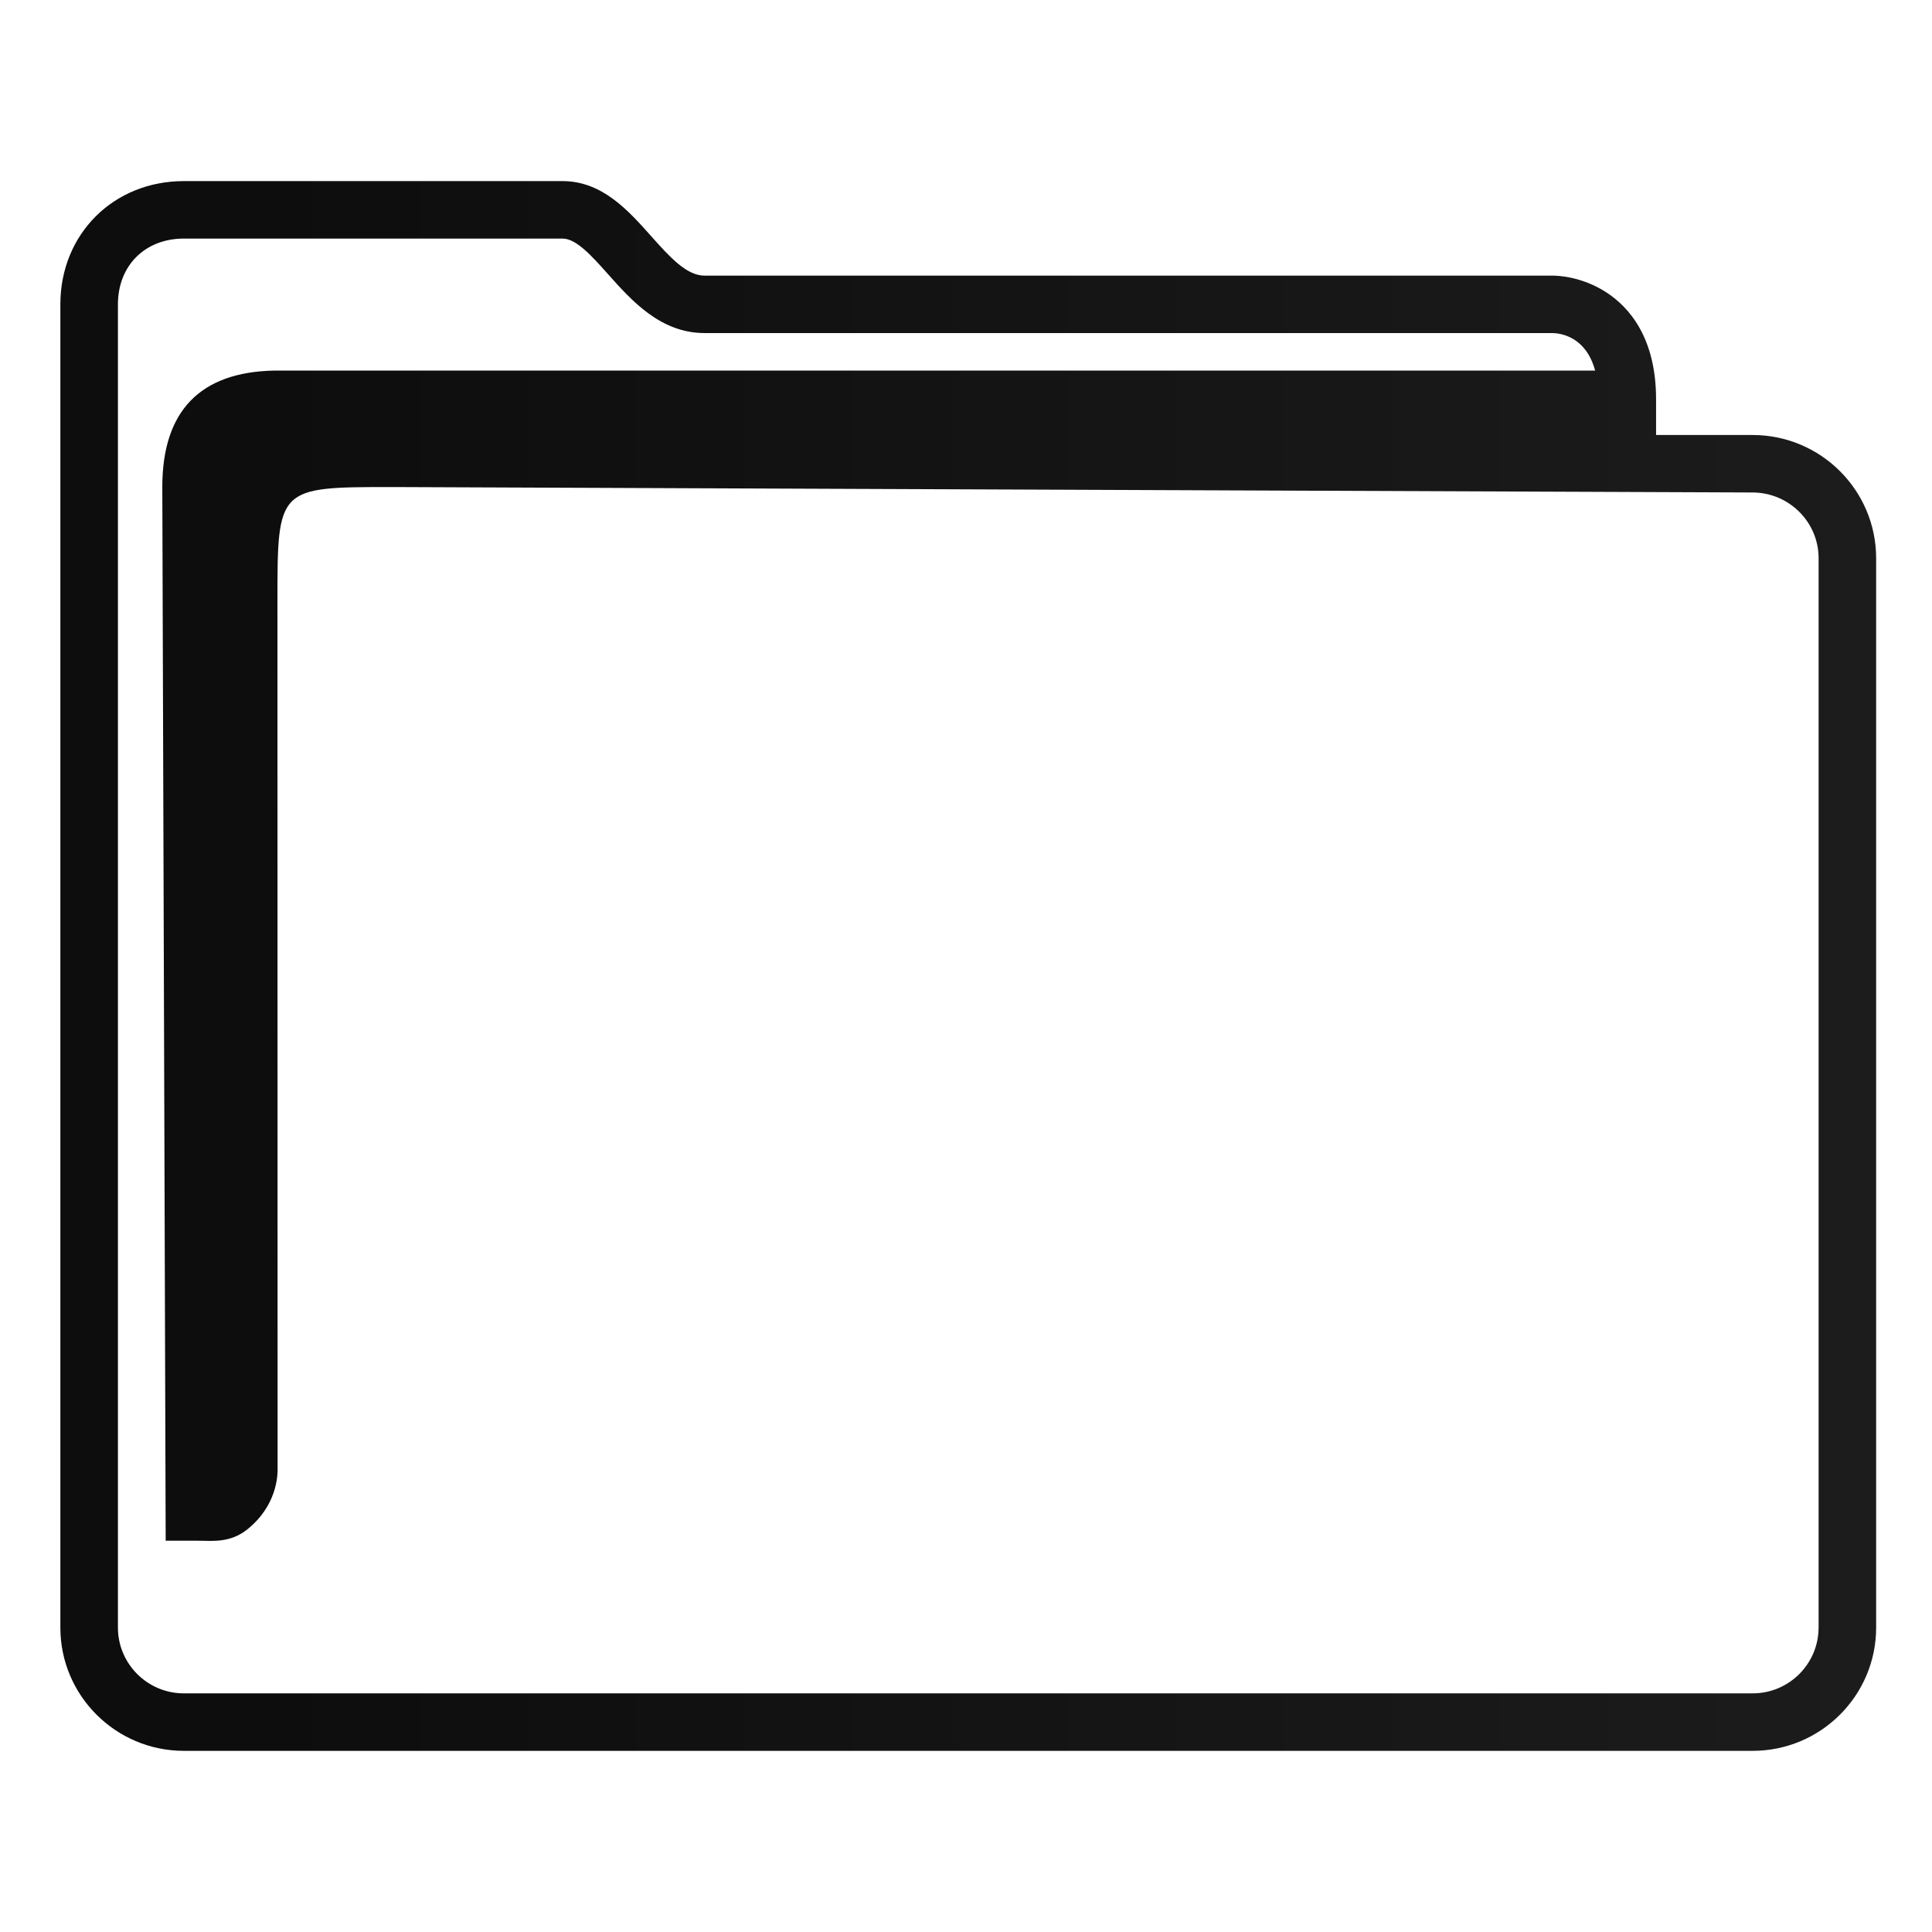
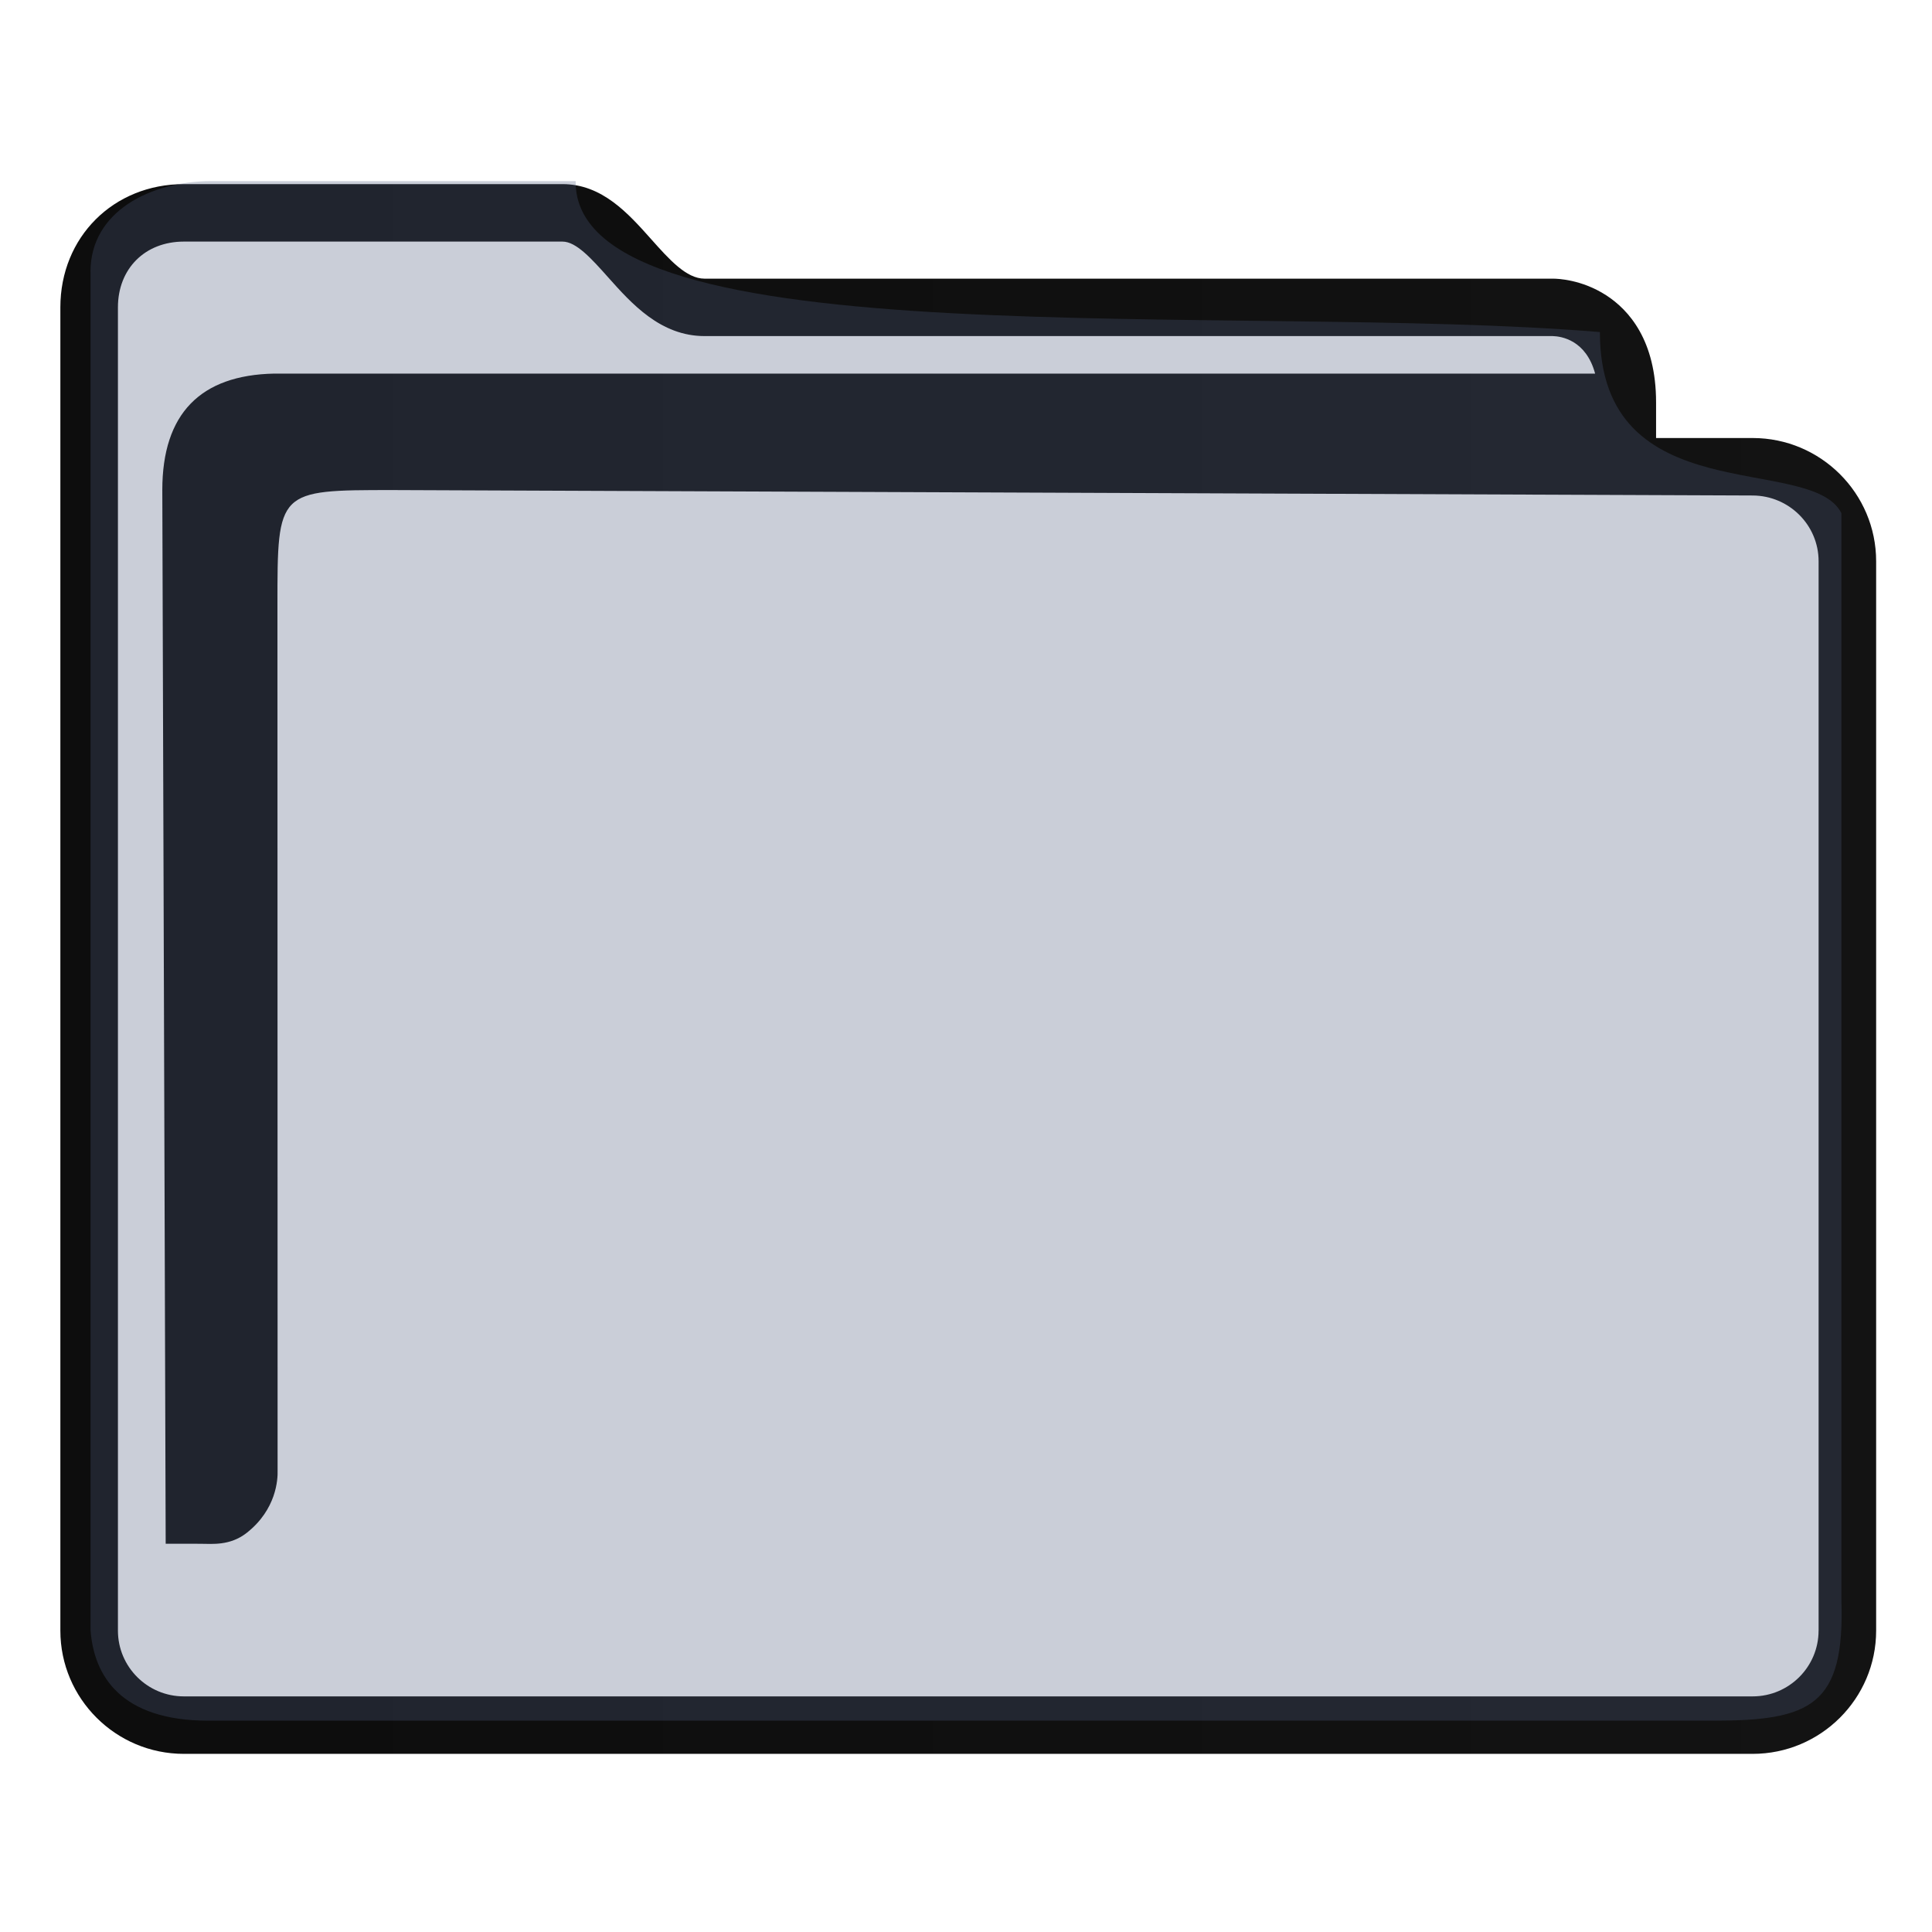
<svg xmlns="http://www.w3.org/2000/svg" xmlns:xlink="http://www.w3.org/1999/xlink" width="64" version="1.1" height="64" id="svg24">
  <defs id="defs5455">
    <linearGradient id="linearGradient4232">
      <stop style="stop-color:#333333" id="stop4234" />
      <stop offset="1" style="stop-color:#353535" id="stop4236" />
    </linearGradient>
    <linearGradient id="linearGradient4172">
      <stop style="stop-color:#383e43" id="stop4174" />
      <stop offset="1" style="stop-color:#4f4f4f" id="stop4176" />
    </linearGradient>
    <linearGradient id="linearGradient4233">
      <stop style="stop-color:#212121" id="stop4235" />
      <stop offset="1" style="stop-color:#1d2022;stop-opacity:0" id="stop4237" />
    </linearGradient>
-     <linearGradient xlink:href="#linearGradient991" id="linearGradient1482" x1="386.571" y1="516.398" x2="446.621" y2="516.398" gradientUnits="userSpaceOnUse" gradientTransform="matrix(1.001665,0,0,1,-0.6434948,-0.5999988)" />
+     <linearGradient xlink:href="#linearGradient991" id="linearGradient1482" x1="386.571" y1="516.398" x2="446.621" y2="516.398" gradientUnits="userSpaceOnUse" gradientTransform="matrix(1.001665,0,0,1,-0.6435,-0.499995)" />
    <linearGradient id="linearGradient991">
      <stop style="stop-color:#0d0d0d;stop-opacity:1" offset="0" id="stop987" />
      <stop style="stop-color:#0d0d0d;stop-opacity:1" offset="0.031" id="stop1929" />
      <stop style="stop-color:#0d0d0d;stop-opacity:1" offset="0.055" id="stop1263" />
      <stop style="stop-color:#0d0d0d;stop-opacity:1" offset="0.109" id="stop1027" />
-       <stop style="stop-color:#1c1c1c;stop-opacity:1" offset="1" id="stop989" />
+       <stop style="stop-color:#131313;stop-opacity:1" offset="1" id="stop989" />
    </linearGradient>
  </defs>
  <g id="layer1" transform="translate(-384.5714,-483.798)">
-     <path d="m 442.63,498.208 h -3.199 v -1.181 c 0,-2.051 -0.9,-3.062 -1.655,-3.549 -0.81,-0.522 -1.605,-0.549 -1.757,-0.549 h -28.109 c -0.602,0 -1.168,-0.635 -1.767,-1.307 -0.762,-0.855 -1.626,-1.825 -2.937,-1.825 h -12.544 c -2.332,0 -4.091,1.755 -4.091,4.083 v 43.834 c 0,2.252 1.835,4.083 4.091,4.083 h 51.968 c 2.256,0 4.091,-1.831 4.091,-4.083 v -35.423 c 0,-2.252 -1.835,-4.083 -4.091,-4.083 z m 2.184,39.506 c 0,1.202 -0.98,2.179 -2.184,2.179 h -51.968 c -1.205,0 -2.184,-0.977 -2.184,-2.179 v -43.834 c 0,-1.283 0.898,-2.179 2.184,-2.179 h 12.544 c 0.456,0 0.969,0.576 1.513,1.186 0.772,0.866 1.733,1.944 3.191,1.944 h 28.097 c 0.288,0.008 1.105,0.133 1.405,1.243 h -43.761 c -2.432,0.05 -3.703,1.319 -3.703,3.858 l 0.112,34.904 h 1.159 c 0,0 -0.241,0.002 9.7e-4,0.002 0.375,0 0.967,0.073 1.52,-0.359 0.994,-0.778 1.036,-1.786 1.027,-2.062 l -0.005,-28.677 c 0,-3.808 0,-3.808 3.814,-3.808 l 45.055,0.18 c 1.205,0.005 2.184,0.978 2.184,2.179 v 35.423 z" id="path2-3-3" style="fill:url(#linearGradient1482);fill-opacity:1;stroke-width:0.635" />
+     <path d="m 442.63,498.308 h -3.199 v -1.181 c 0,-2.051 -0.9,-3.062 -1.655,-3.549 -0.81,-0.522 -1.605,-0.549 -1.757,-0.549 h -28.109 c -0.602,0 -1.168,-0.635 -1.767,-1.307 -0.762,-0.855 -1.626,-1.825 -2.937,-1.825 h -12.544 c -2.332,0 -4.091,1.755 -4.091,4.083 v 43.834 c 0,2.252 1.835,4.083 4.091,4.083 h 51.968 c 2.256,0 4.091,-1.831 4.091,-4.083 v -35.423 c 0,-2.252 -1.835,-4.083 -4.091,-4.083 z m 2.184,39.506 c 0,1.202 -0.98,2.179 -2.184,2.179 h -51.968 c -1.205,0 -2.184,-0.977 -2.184,-2.179 v -43.834 c 0,-1.283 0.898,-2.179 2.184,-2.179 h 12.544 c 0.456,0 0.969,0.576 1.513,1.186 0.772,0.866 1.733,1.944 3.191,1.944 h 28.097 c 0.288,0.008 1.105,0.133 1.405,1.243 h -43.761 c -2.432,0.05 -3.703,1.319 -3.703,3.858 l 0.112,34.904 h 1.159 c 0,0 -0.241,0.002 9.7e-4,0.002 0.375,0 0.967,0.073 1.52,-0.359 0.994,-0.778 1.036,-1.786 1.027,-2.062 l -0.005,-28.677 c 0,-3.808 0,-3.808 3.814,-3.808 l 45.055,0.18 c 1.205,0.005 2.184,0.978 2.184,2.179 v 35.423 z" id="path2-3-3" style="fill:url(#linearGradient1482);fill-opacity:1;stroke-width:0.635" />
+     <path id="fill" d="m 387.571,492.798 v 45 c 0.109,1.511 1,3 3.906,3 h 49.824 c 3.269,0 4.384,-0.499 4.269,-4 v -36 c -1,-2 -8,0 -8,-6 -12,-1 -34,1 -33.929,-5 h -12.074 c -1.998,0 -3.998,1 -3.998,3 z" style="color:#1e92ff;fill:#4e5a7e;fill-opacity:0.3;fill-rule:nonzero;stroke:none;stroke-width:10.512" class="ColorScheme-ButtonFocus" />
  </g>
</svg>
